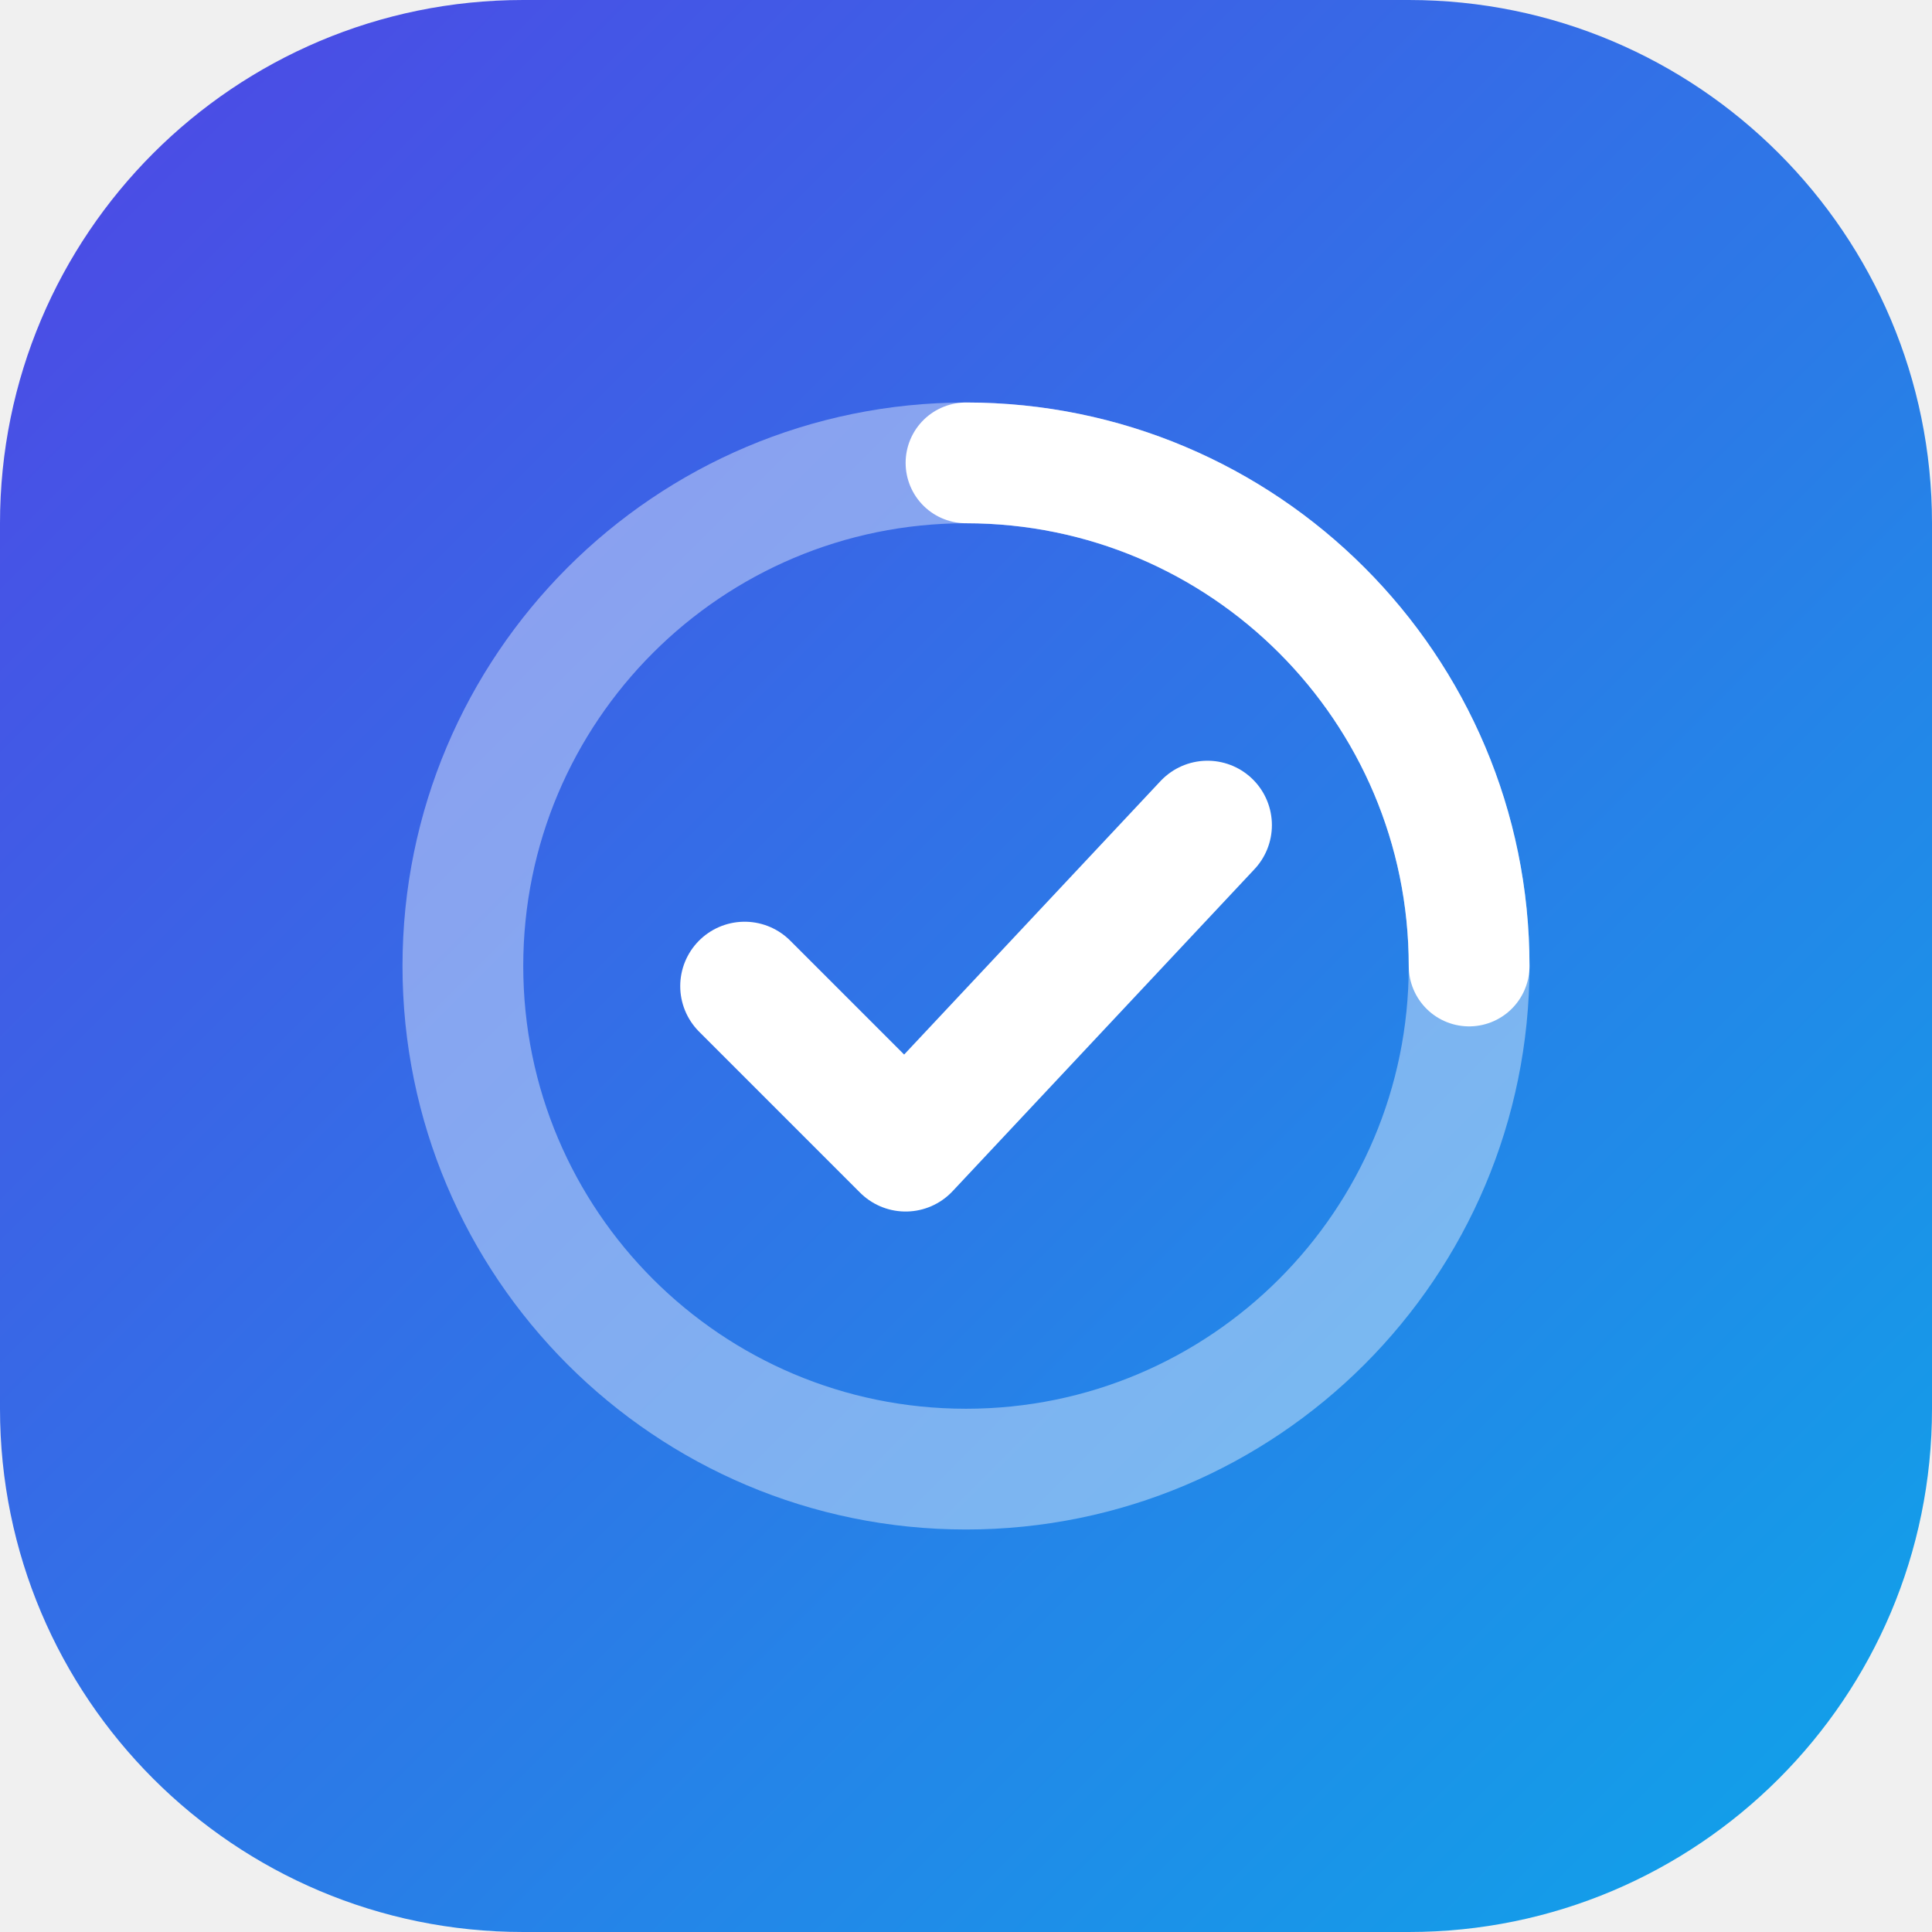
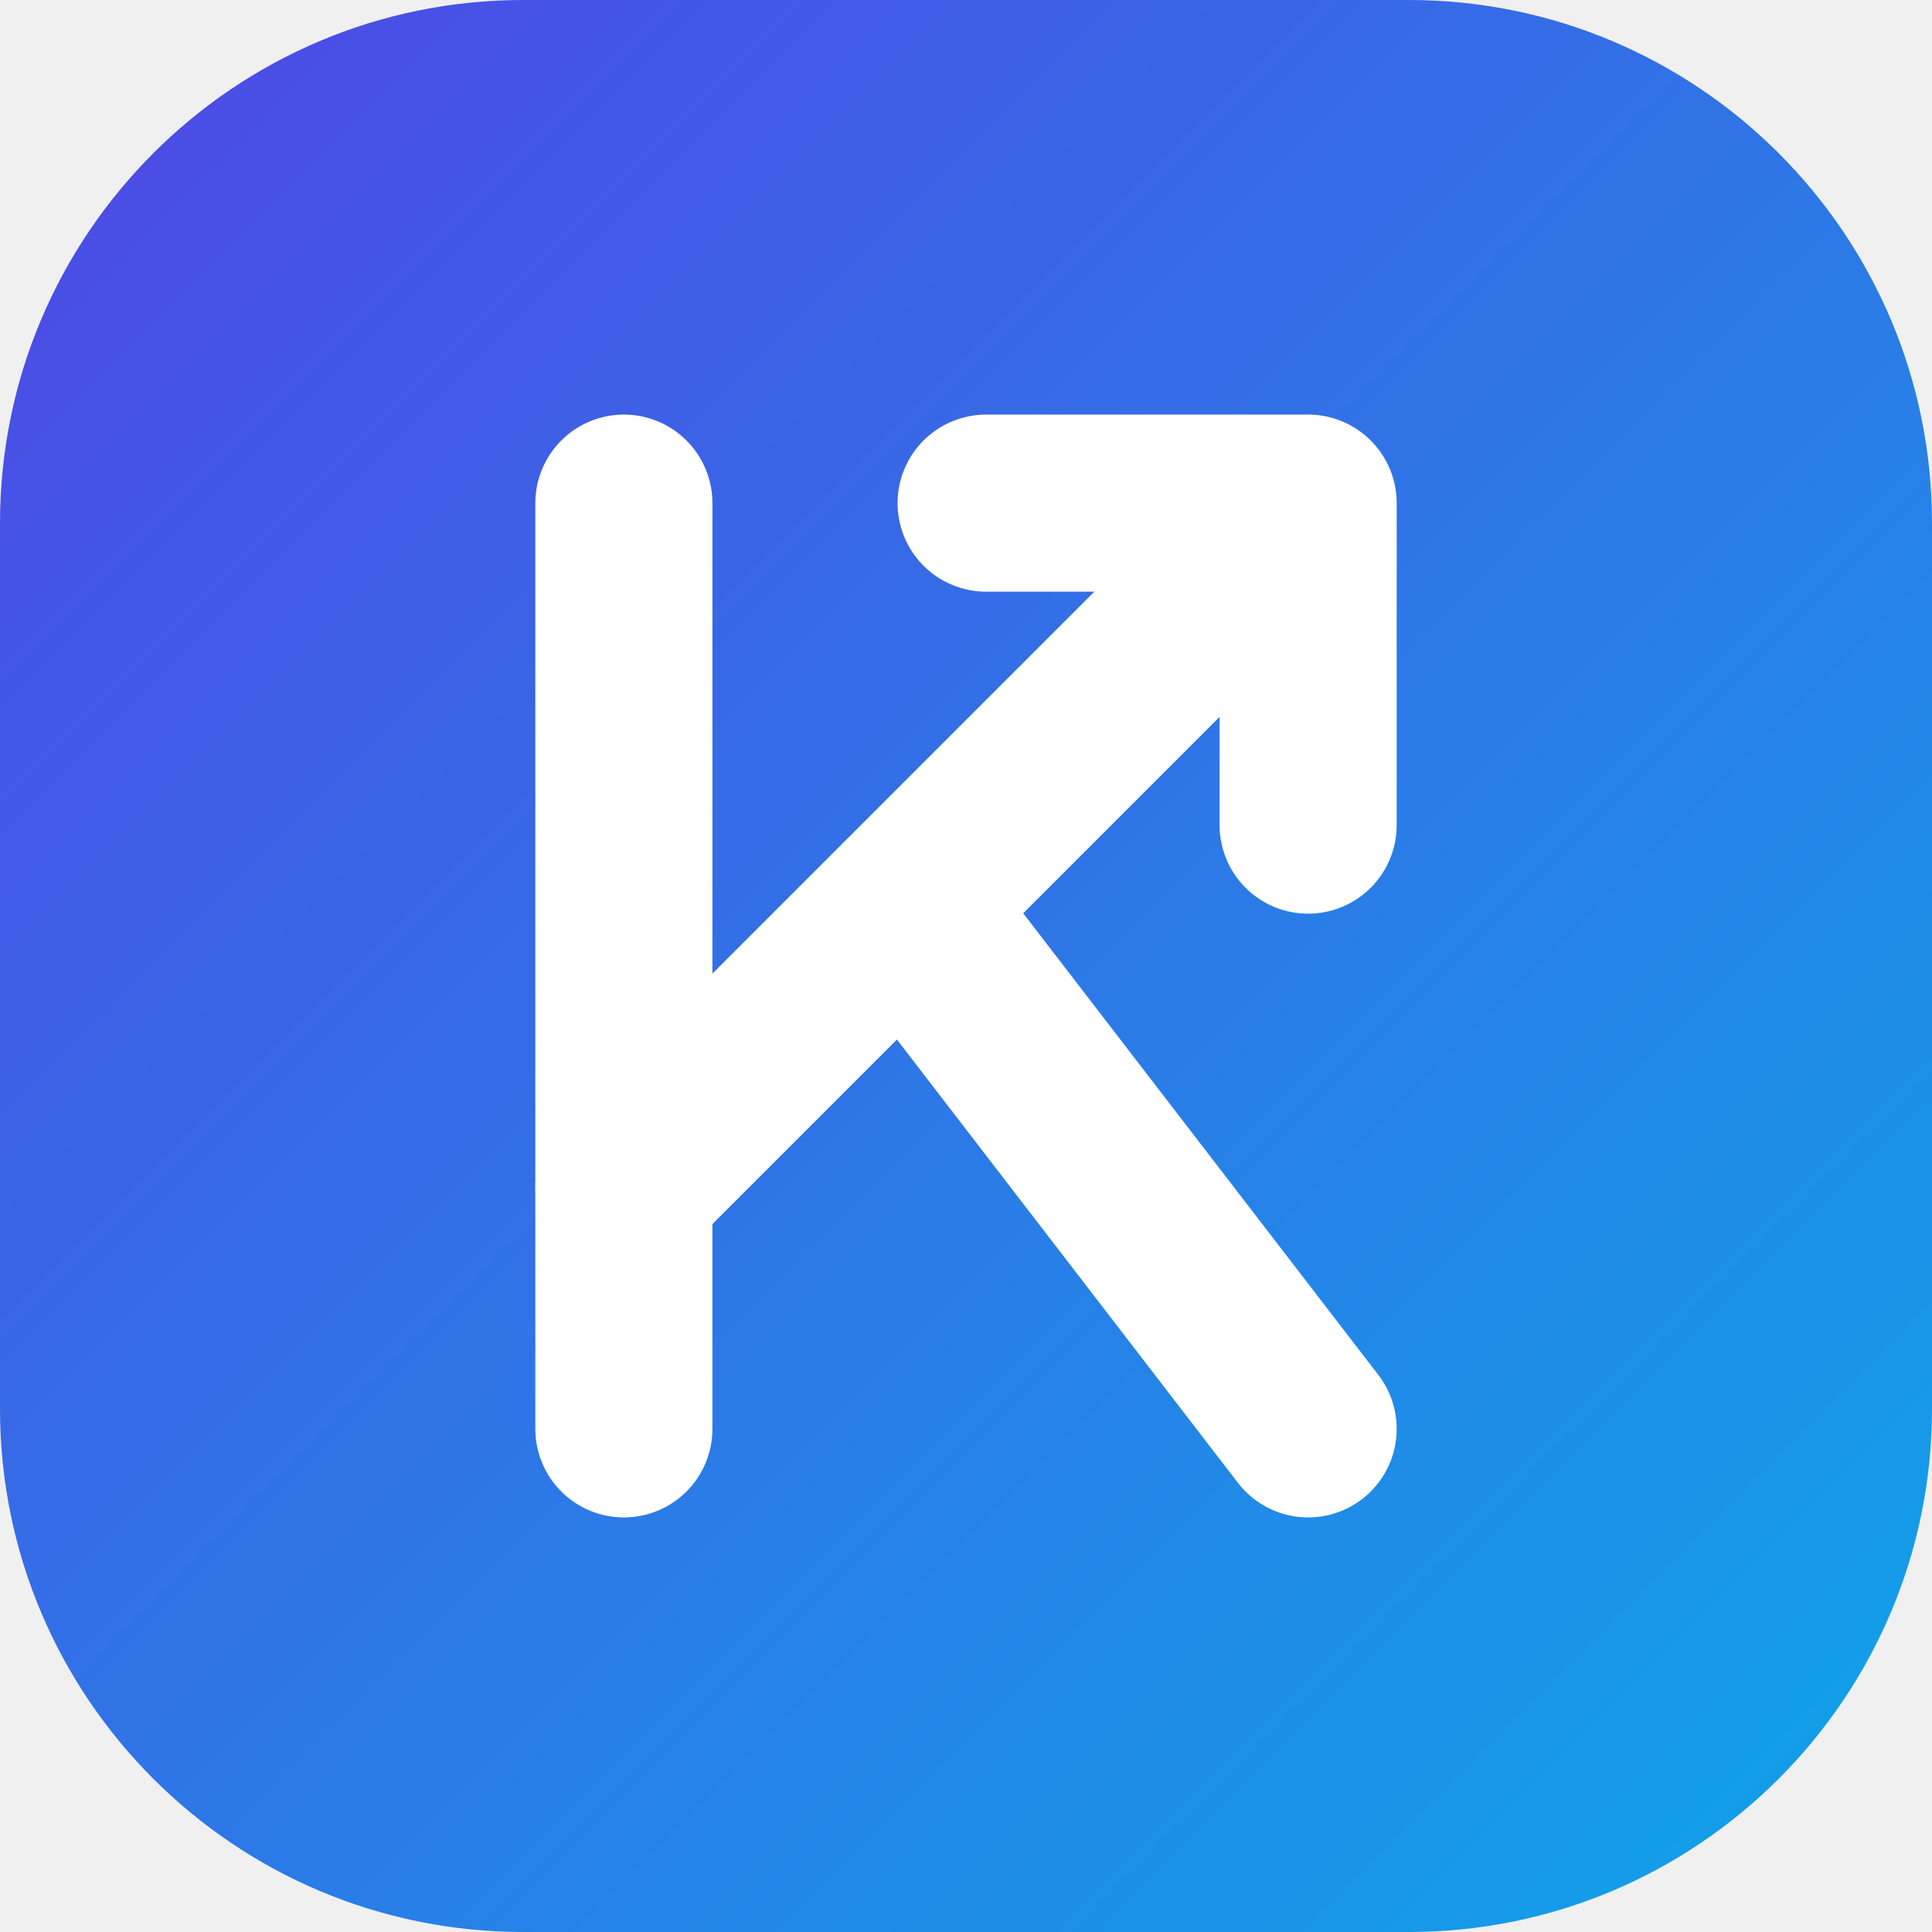
<svg xmlns="http://www.w3.org/2000/svg" viewBox="0 0 48 48">
  <defs>
    <linearGradient id="g" x1="0" y1="0" x2="48" y2="48" gradientUnits="userSpaceOnUse">
      <stop offset="0" stop-color="#4F46E5" />
      <stop offset="1" stop-color="#0EA5E9" />
    </linearGradient>
  </defs>
  <rect width="48" height="48" rx="13" fill="url(#g)" />
-   <circle cx="24" cy="24" r="12.5" fill="none" stroke="#fff" stroke-opacity="0.4" stroke-width="3" />
-   <path d="M24 11.5a12.5 12.5 0 0 1 12.5 12.5" fill="none" stroke="#fff" stroke-width="3" stroke-linecap="round" />
-   <path d="M18.5 24.5l4 4 7.5-8" fill="none" stroke="#fff" stroke-width="3.2" stroke-linecap="round" stroke-linejoin="round" />
+   <g fill="none" stroke="#fff" stroke-width="4.4" stroke-linecap="round" stroke-linejoin="round">
+     <path d="M15.5 12.5v23" />
+     <path d="M15.5 29.5L32.5 12.5M24.5 12.5h8v8" />
+     <path d="M22.5 22.5l10 13" />
+   </g>
</svg>
